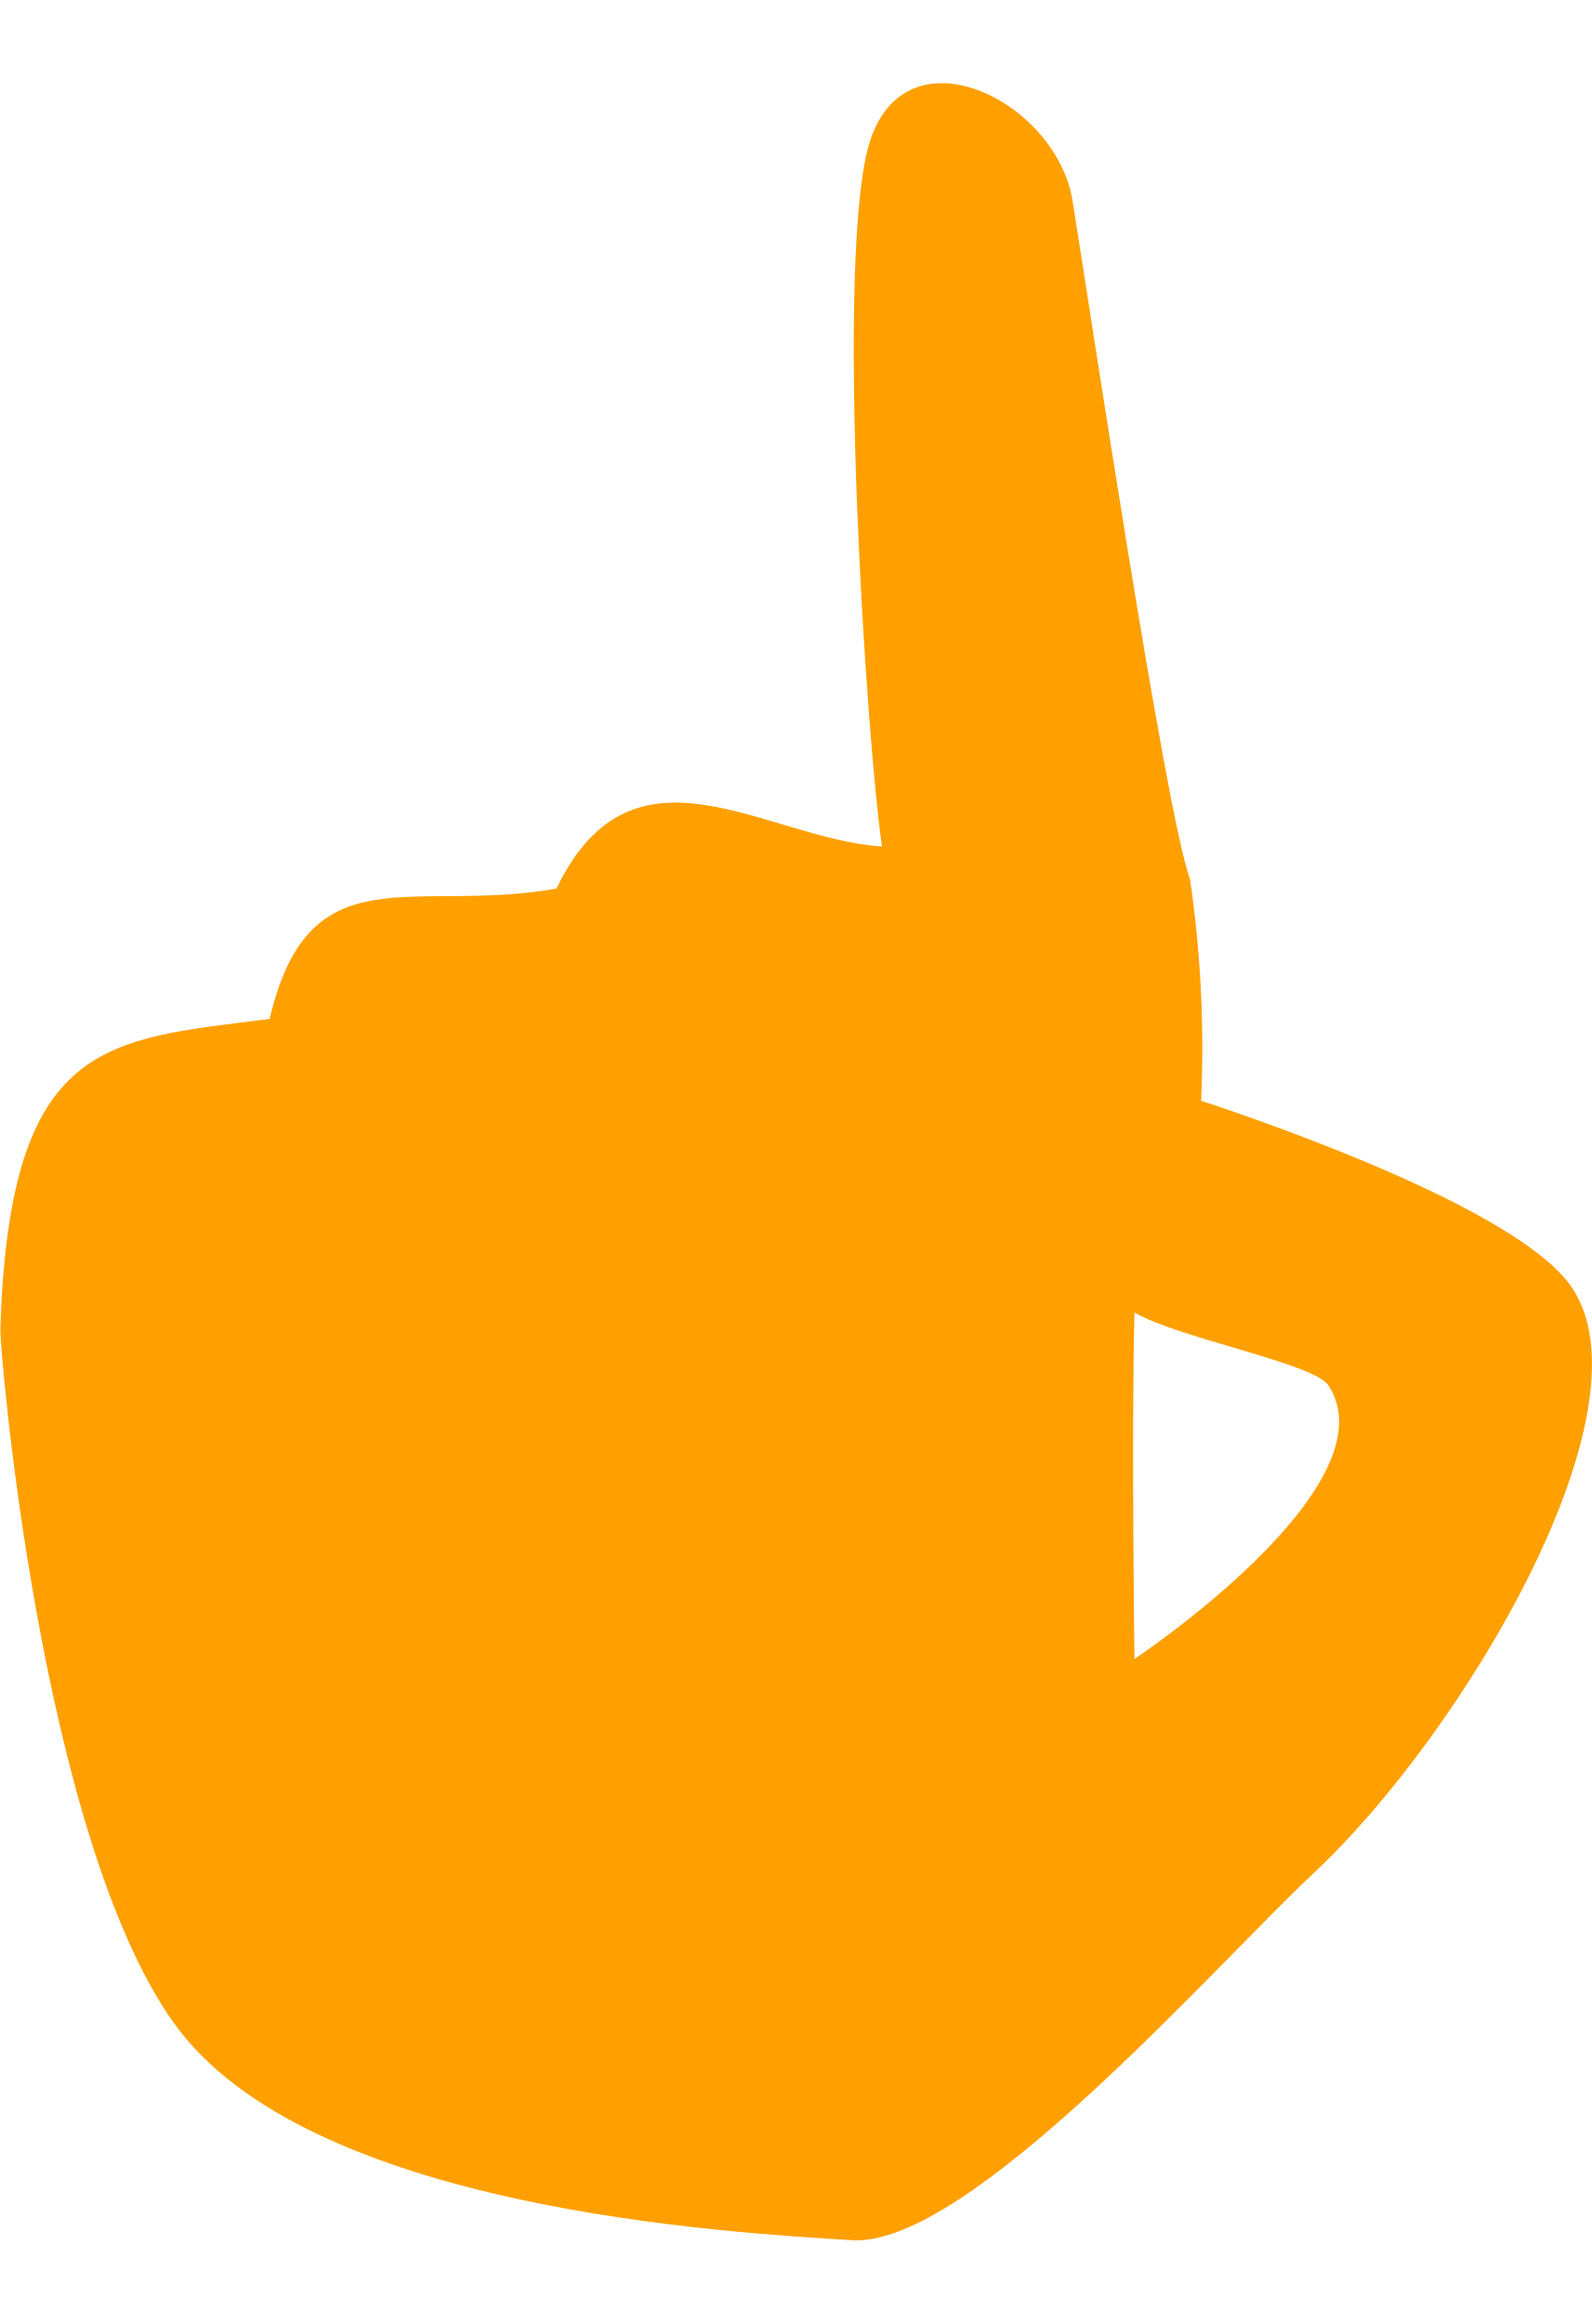
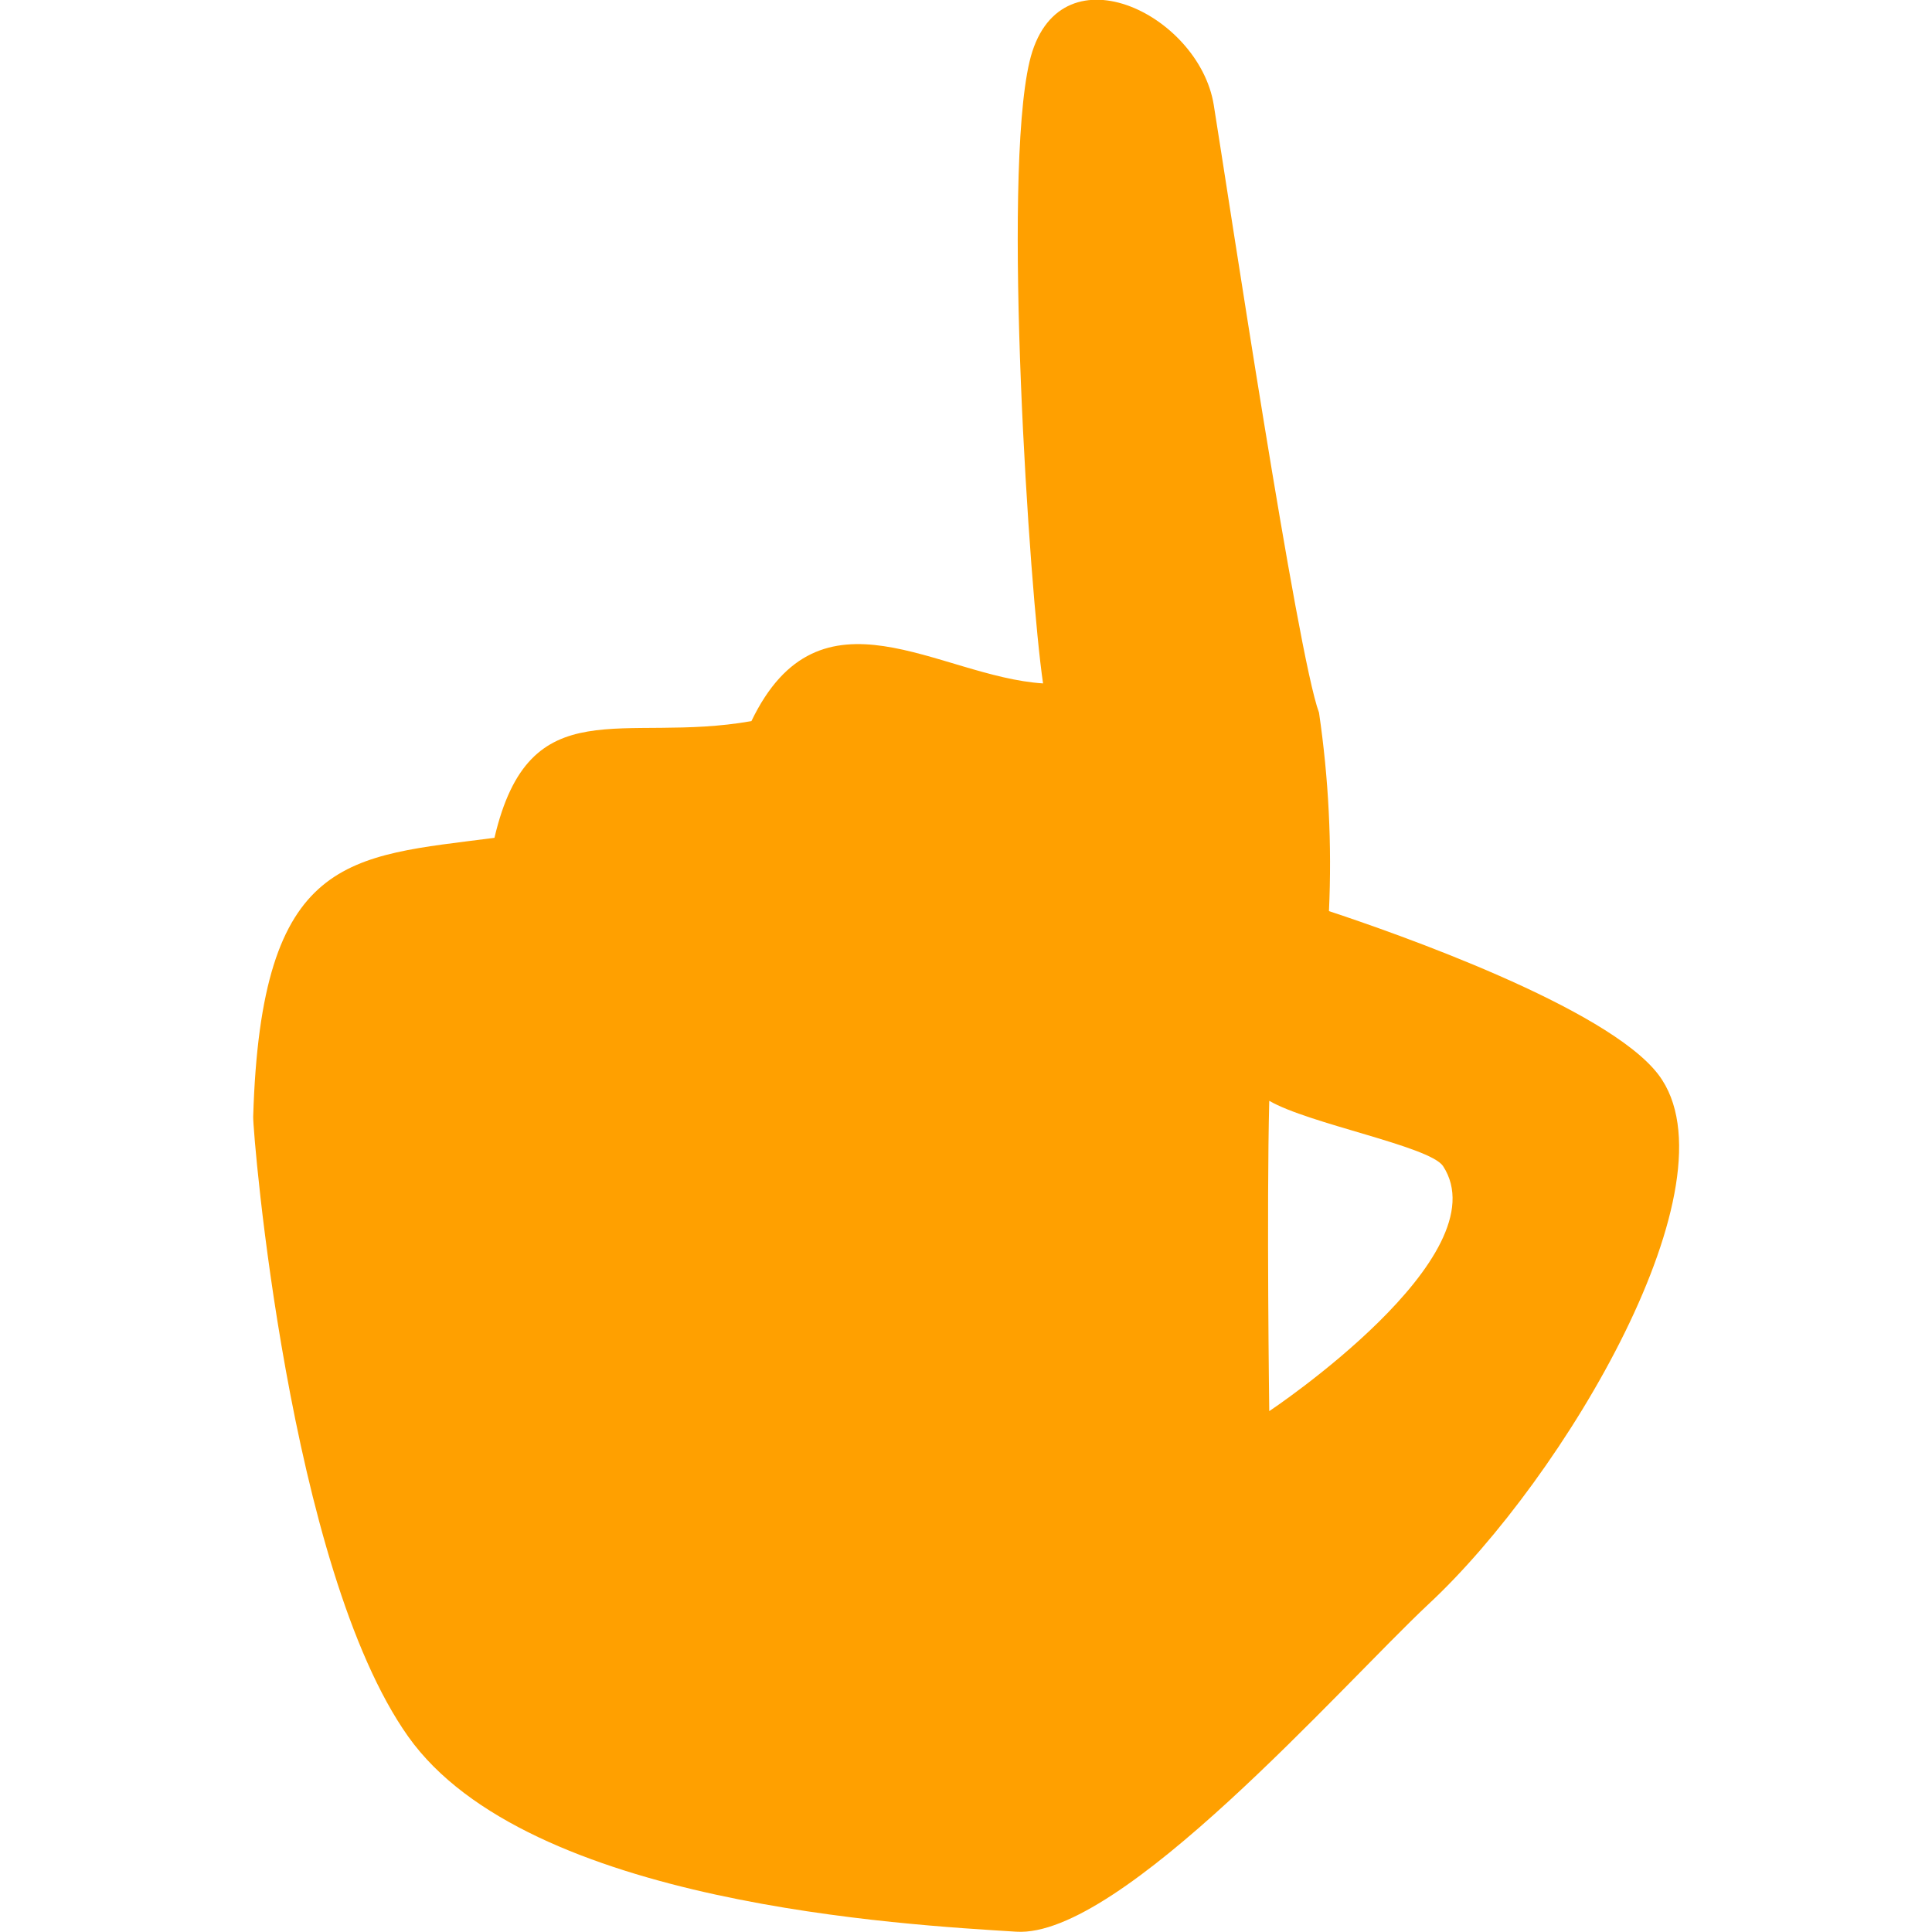
- <svg xmlns="http://www.w3.org/2000/svg" viewBox="0 0 47.29 64.06" width="37px" height="54px">
+ <svg xmlns="http://www.w3.org/2000/svg" viewBox="0 0 47.29 64.06" width="32px" height="32px">
  <path fill="#ffa000" d="M46.61,35.64c-1.69-2.24-8.75-4.71-10.93-5.43a34.53,34.53,0,0,0-.33-6.58c-.72-1.93-3-17.11-3.49-20.15s-5.2-5.32-6.11-1.43,0,17.57.45,20.61c-3.46-.22-7.39-3.49-9.67,1.25-4.28.76-7.35-1.13-8.52,3.87-4.83.63-7.74.53-8,9.25C0,37.61,1.19,52,5.15,57.58s16.52,6.24,20.16,6.47c3.46.22,10.76-8.13,13.67-10.86C43.49,49,49.29,39.2,46.61,35.64ZM33.7,46.79s-.09-6.73,0-10.29C35,37.26,39,38,39.46,38.66,41.42,41.65,33.7,46.79,33.7,46.79Z" />
</svg>
